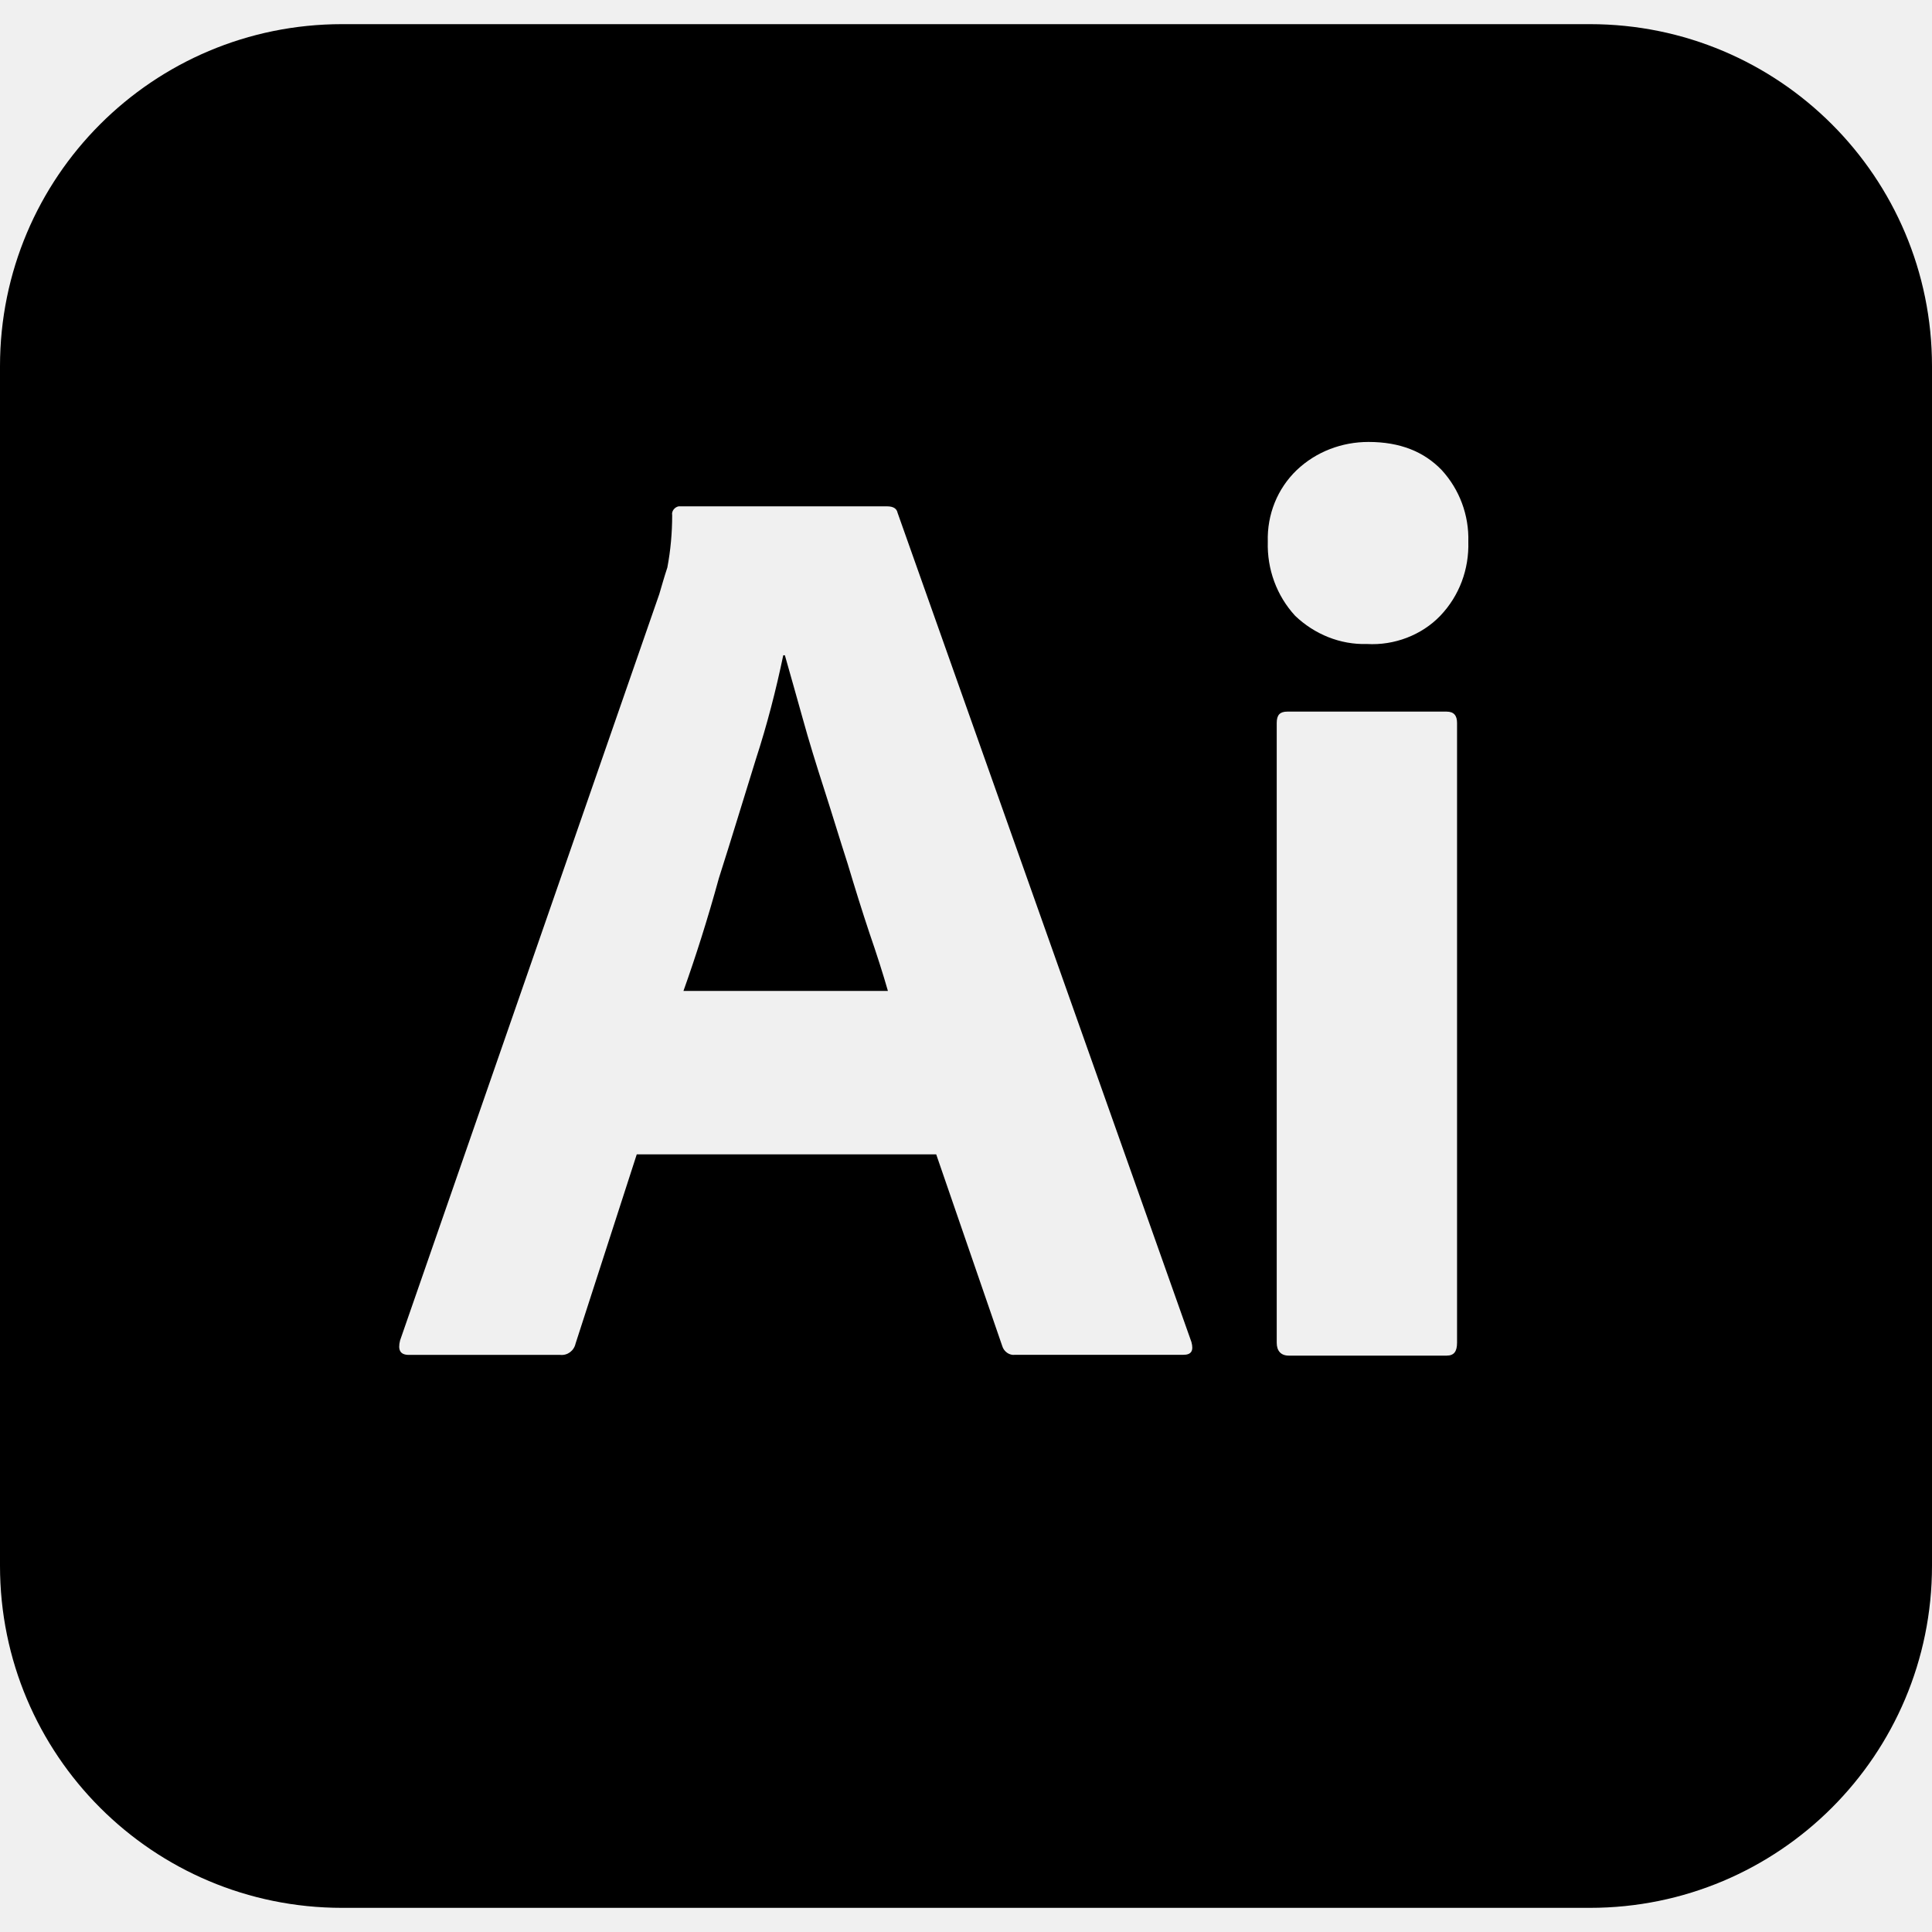
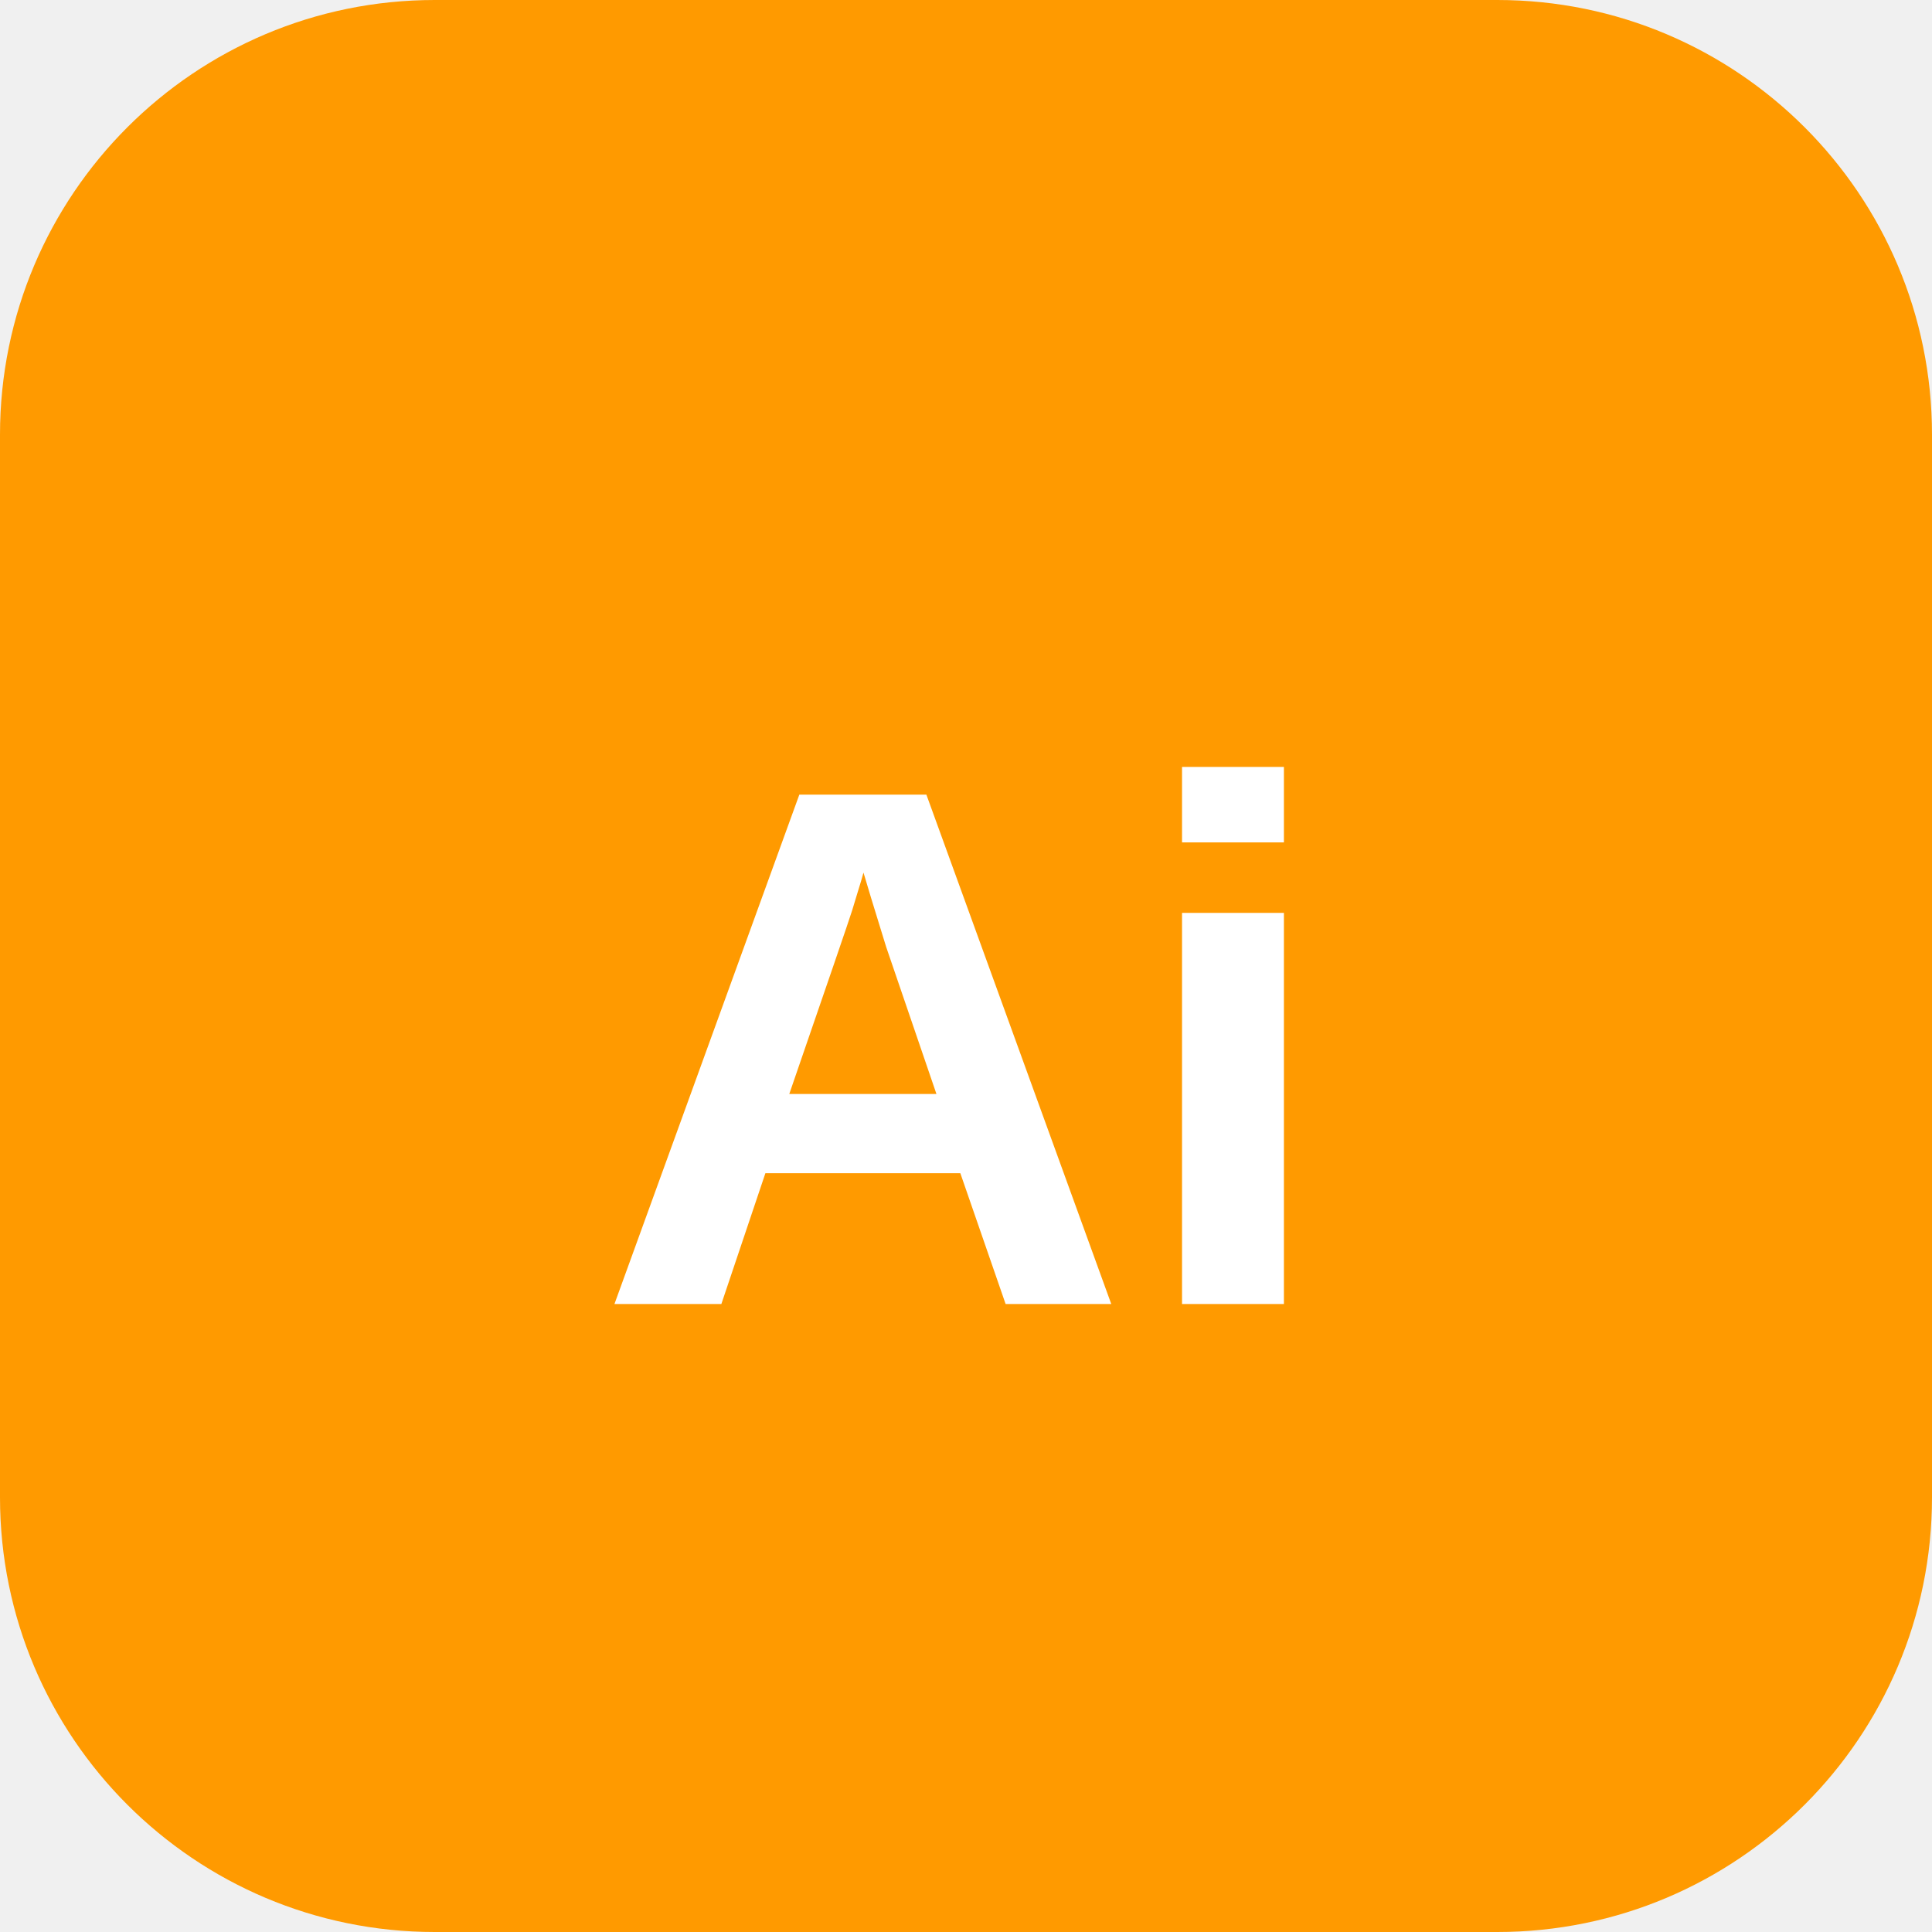
- <svg xmlns="http://www.w3.org/2000/svg" fill="currentColor" role="img" viewBox="0 0 24 24">
-   <path d="M10.53 10.73c-.1-.31-.19-.61-.29-.92-.1-.31-.19-.6-.27-.89-.08-.28-.15-.54-.22-.78h-.02c-.09.43-.2.86-.34 1.29-.15.48-.3.98-.46 1.48-.14.51-.29.98-.44 1.4h2.54c-.06-.211-.14-.46-.23-.721-.09-.269-.18-.559-.27-.859zM19.75.3H4.25C1.9.3 0 2.2 0 4.55v14.9c0 2.35 1.9 4.25 4.25 4.25h15.5c2.35 0 4.25-1.9 4.25-4.25V4.55C24 2.2 22.1.3 19.75.3zM14.7 16.83h-2.091c-.069.01-.139-.04-.159-.11l-.82-2.38H7.91l-.76 2.35c-.02.09-.1.15-.19.141H5.08c-.11 0-.14-.061-.11-.18L8.19 7.38c.03-.1.06-.21.1-.33.04-.21.06-.43.06-.65-.01-.05.03-.1.08-.11h2.59c.08 0 .12.03.13.08l3.65 10.3c.03.109 0 .16-.1.16zm3.4-.15c0 .11-.039.16-.129.16H16.01c-.1 0-.15-.061-.15-.16v-7.7c0-.1.041-.14.131-.14h1.98c.09 0 .129.05.129.14v7.7zm-.209-9.03c-.231.24-.571.37-.911.35-.33.01-.65-.12-.891-.35-.23-.25-.35-.58-.34-.92-.01-.34.12-.66.359-.89.242-.23.562-.35.892-.35.391 0 .689.12.91.35.22.24.34.56.33.89.01.34-.11.67-.349.92z" />
+ <svg xmlns="http://www.w3.org/2000/svg" viewBox="0 0 24 24" role="img" width="24" height="24">
+   <rect width="24" height="24" rx="5.4" fill="#FF9A00" />
+   <text x="12" y="16.2" text-anchor="middle" font-family="Arial, Helvetica, sans-serif" font-size="9.2" font-weight="700" fill="#FFFFFF">Ai</text>
</svg>
